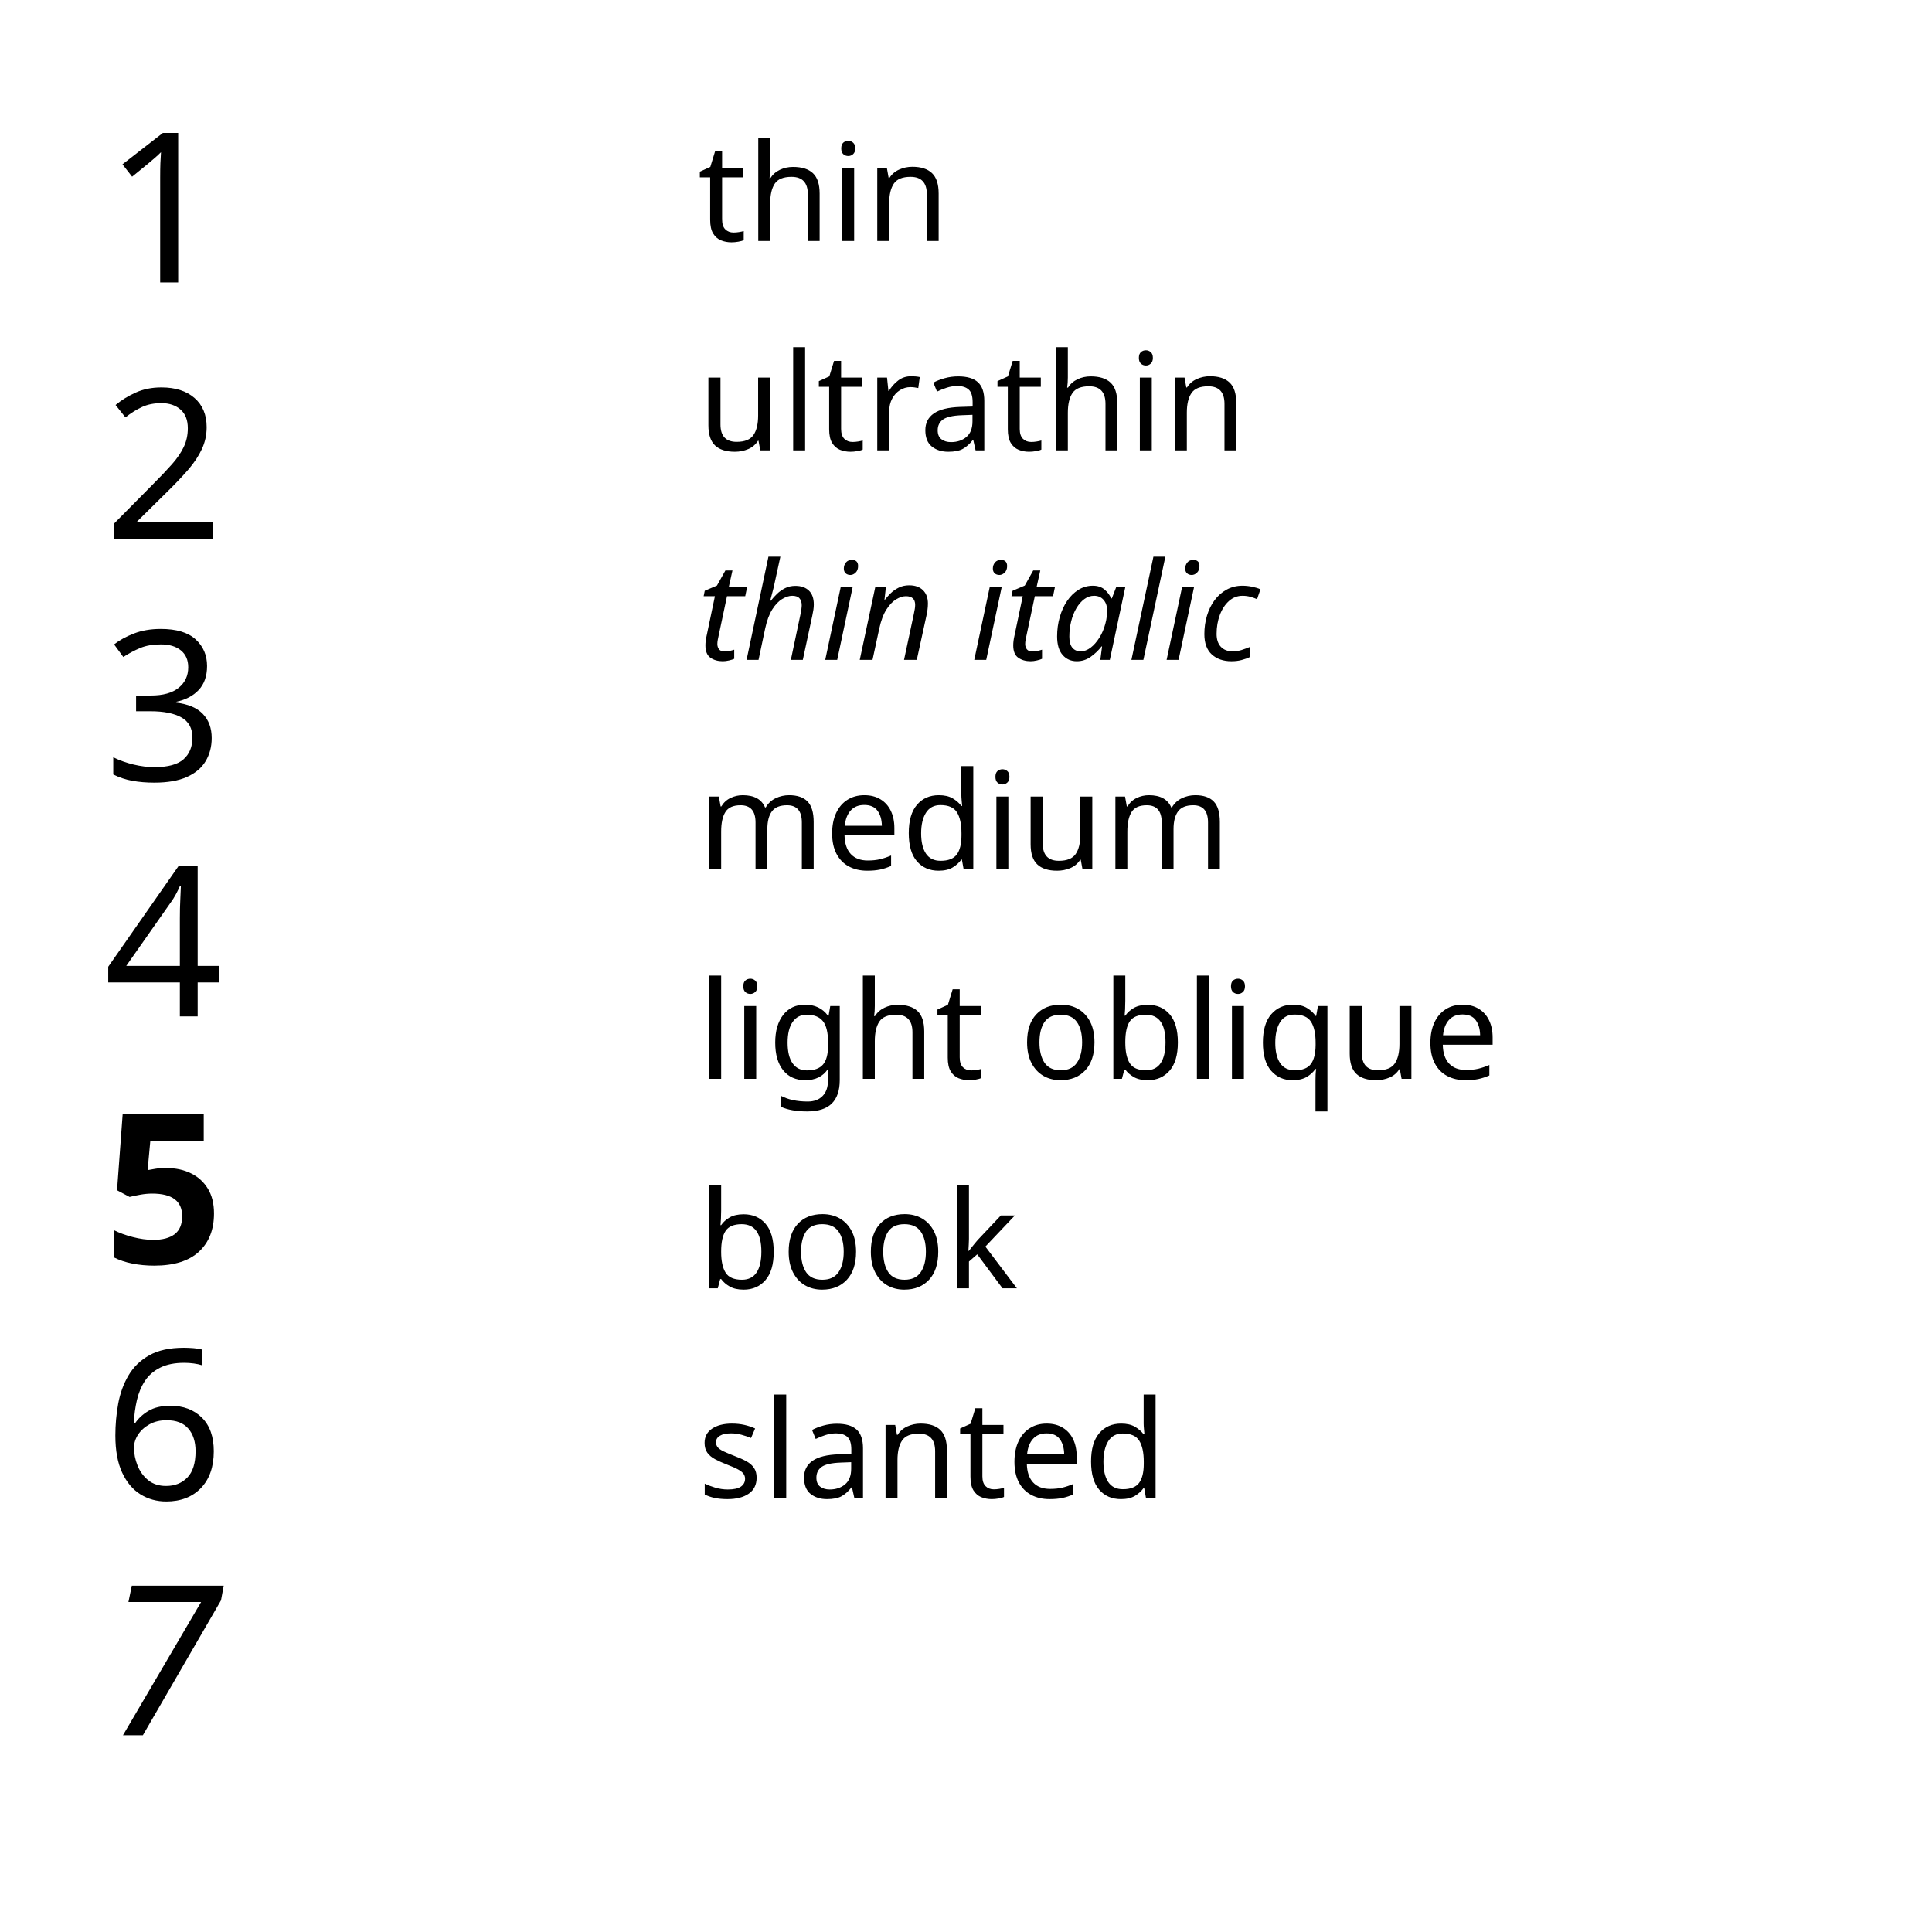
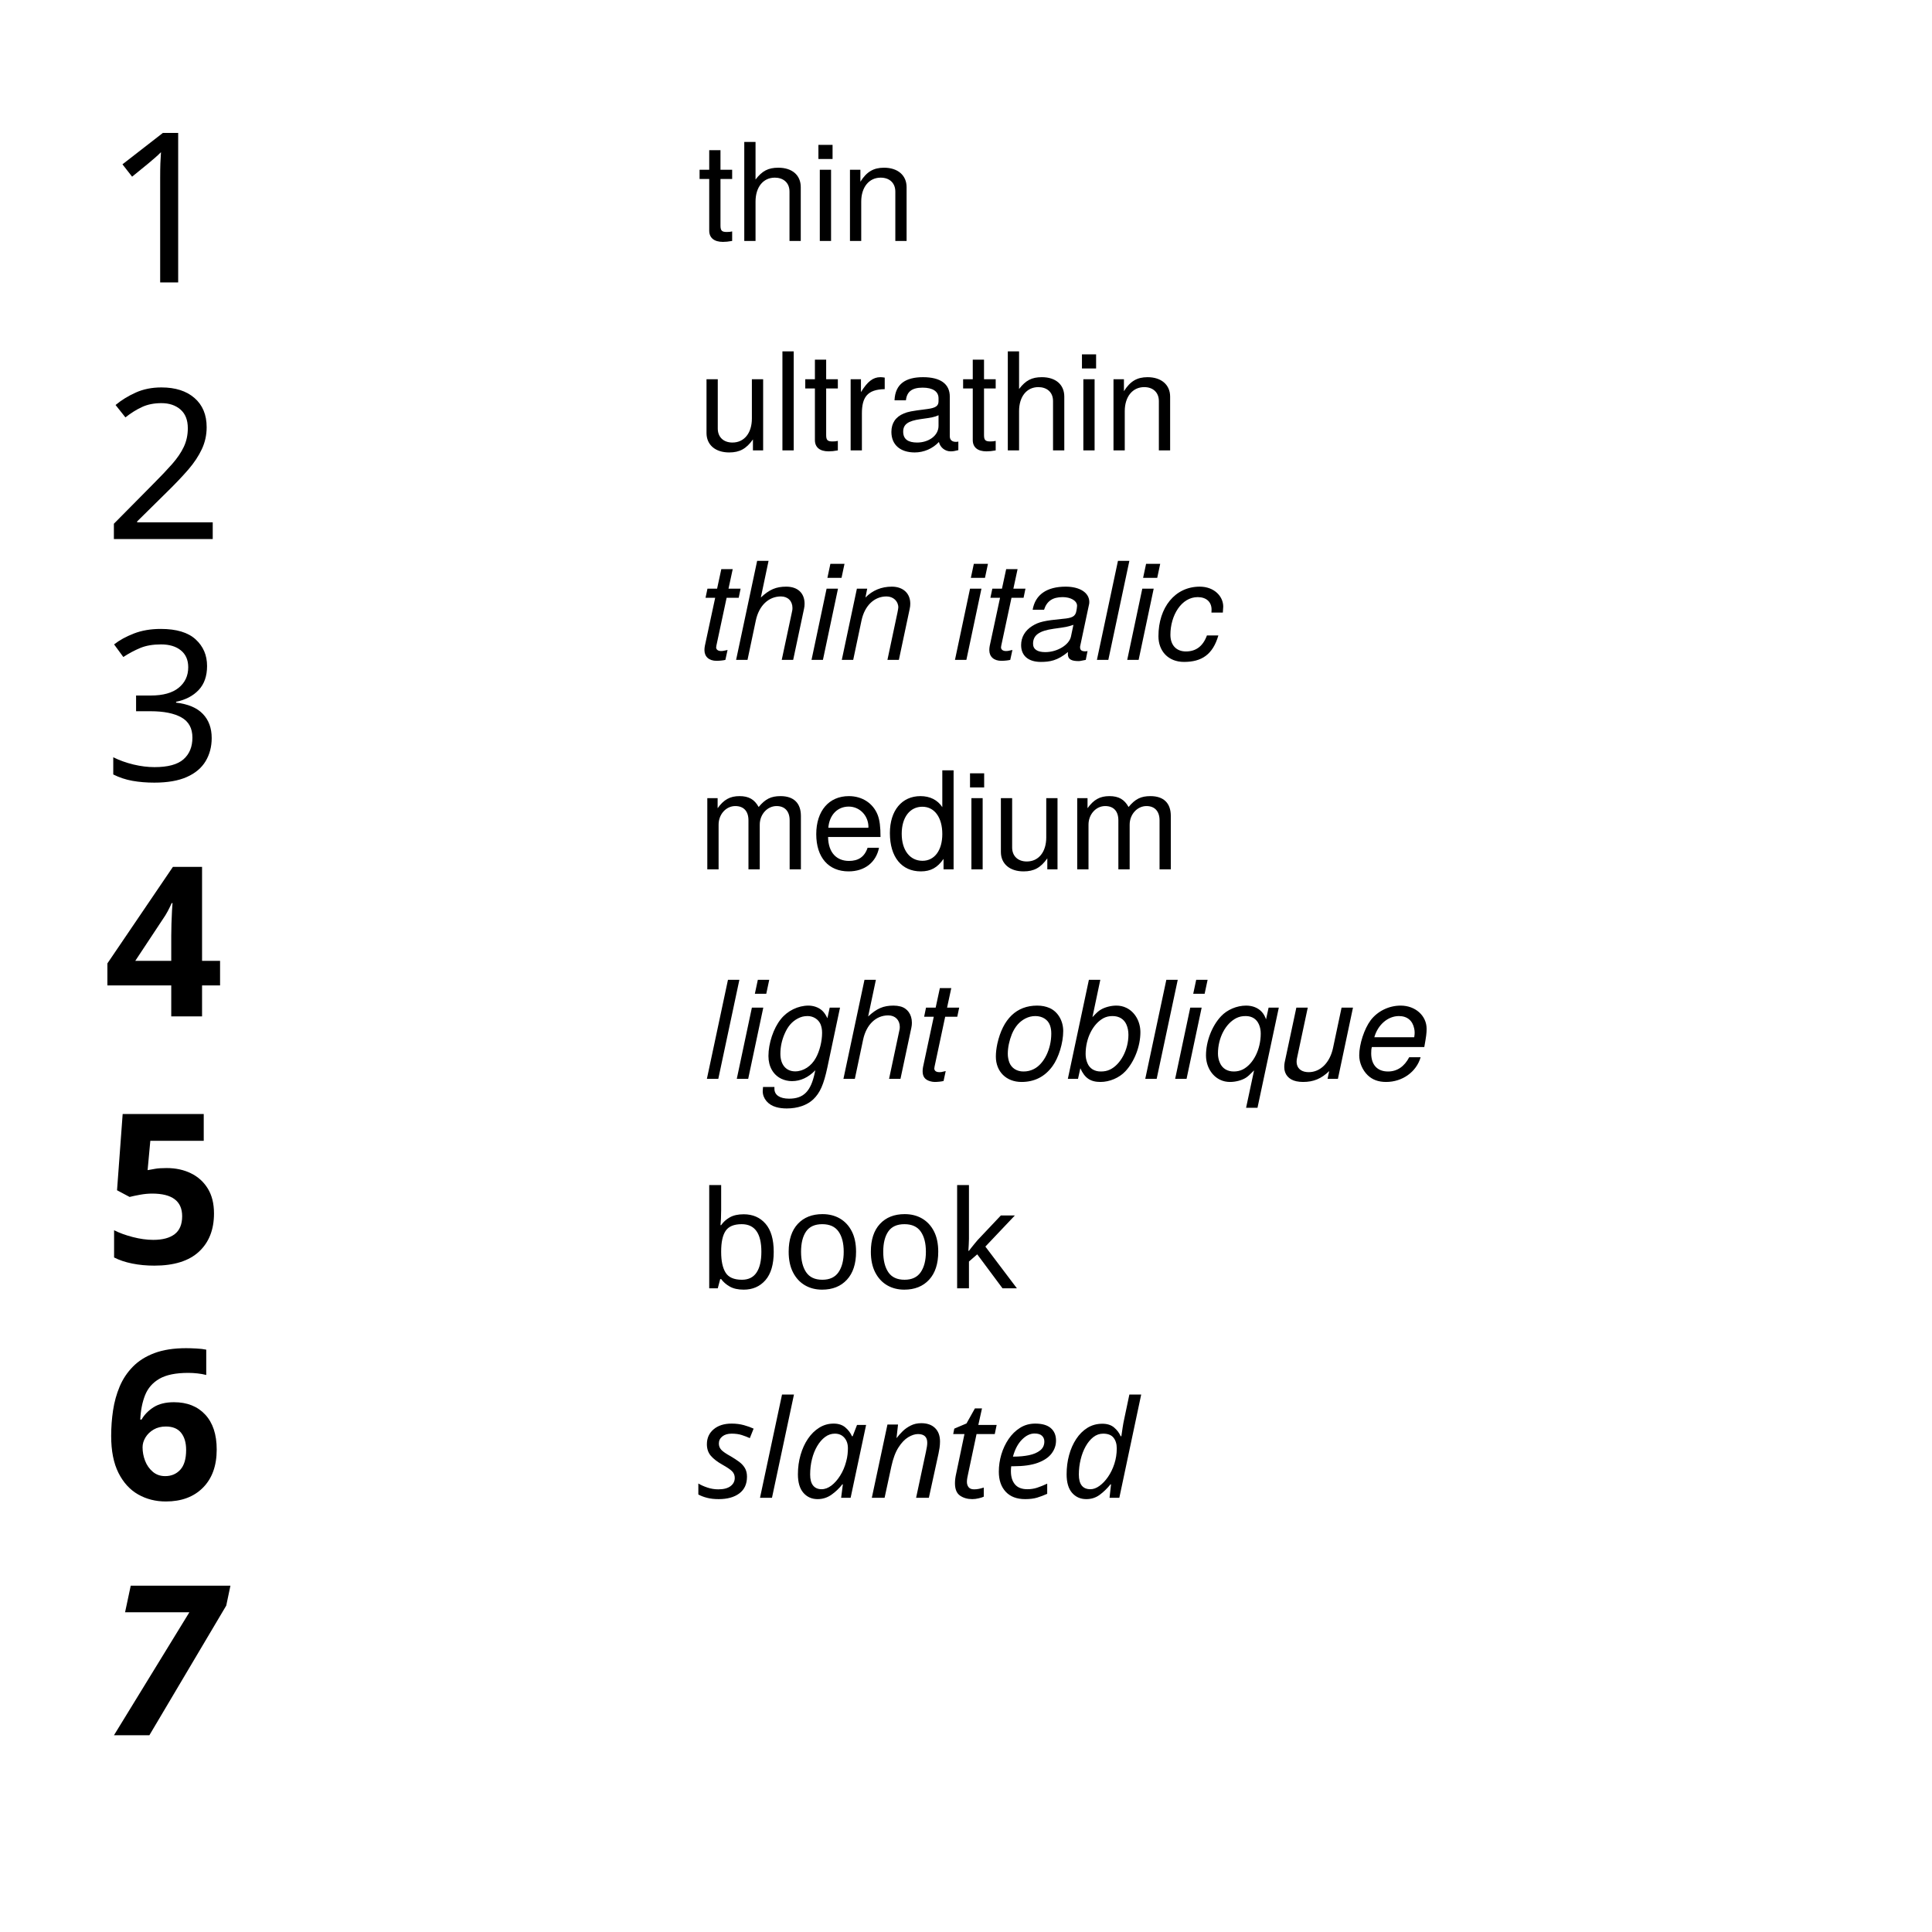
<svg xmlns="http://www.w3.org/2000/svg" preserveAspectRatio="none" width="1024" height="1024" viewBox="0 0 1024 1024">
  <defs>
    <style>
      .cls-1, .cls-2, .cls-3, .cls-4, .cls-5, .cls-6, .cls-7, .cls-8 {
        font-size: 111px;
      }

      .cls-2, .cls-3, .cls-4, .cls-5, .cls-6, .cls-7, .cls-8 {
        text-anchor: middle;
      }

      .cls-2 {
-         font-family: "SourceSansPro-Light";
+         font-family: "Source Sans Pro", "SourceSansPro-Light";
+       }
+ 
+       .cls-14, .cls-2 {
+         font-weight: 300;
      }

      .cls-3 {
-         font-family: "Source Sans Pro";
+         font-family: "Source Sans Pro", "SourceSansPro-Regular";
      }

      .cls-4 {
-         font-family: "SourceSansPro-Semibold";
+         font-family: "Source Sans Pro", "SourceSansPro-Semibold";
+         font-weight: 600;
      }

      .cls-5 {
-         font-family: "SourceSansPro-Bold";
-         font-weight: bold;
+         font-family: "Source Sans Pro", "SourceSansPro-Bold";
+         font-weight: 700;
      }

      .cls-6 {
-         font-family: "SourceSansPro-Black";
+         font-family: "Source Sans Pro", "SourceSansPro-Black";
+       }
+ 
+       .cls-6, .cls-7 {
+         font-weight: 800;
      }

      .cls-7 {
-         font-family: "SourceSansPro-BlackIt";
+         font-family: "Source Sans Pro", "SourceSansPro-BlackIt";
      }

-       .cls-12, .cls-7 {
+       .cls-12, .cls-14, .cls-16, .cls-7 {
        font-style: italic;
      }

      .cls-8 {
-         font-family: "SourceSansPro-ExtraLight";
+         font-family: "Source Sans Pro", "SourceSansPro-ExtraLight";
+       }
+ 
+       .cls-10, .cls-12, .cls-8 {
+         font-weight: 200;
      }

      .cls-10, .cls-11, .cls-12, .cls-13, .cls-14, .cls-15, .cls-16, .cls-9 {
        font-size: 72px;
      }

      .cls-10 {
-         font-family: "HelveticaNeue-Thin";
+         font-family: "Helvetica Neue", "HelveticaNeue-Thin";
      }

      .cls-11 {
-         font-family: "HelveticaNeue-UltraLight";
+         font-family: "Helvetica Neue", "HelveticaNeue-UltraLight";
+         font-weight: 100;
      }

      .cls-12 {
-         font-family: "HelveticaNeue-ThinItalic";
+         font-family: "Helvetica Neue", "HelveticaNeue-ThinItalic";
      }

      .cls-13 {
-         font-family: "HelveticaNeue-Medium";
+         font-family: "Helvetica Neue", "HelveticaNeue-Medium";
+         font-weight: 500;
      }

      .cls-14 {
-         font-family: "Helvetica-LightOblique";
+         font-family: "Helvetica", "Helvetica-LightOblique";
      }

      .cls-15 {
-         font-family: "BodoniSvtyTwoITCTT-Book";
+         font-family: "Bodoni 72", "BodoniSvtyTwoITCTT-Book";
      }

      .cls-16 {
-         font-family: "LetterGothicStd-Slanted";
+         font-family: "Letter Gothic Std", "LetterGothicStd-Slanted";
      }
    </style>
  </defs>
  <text x="86.777" y="285.703" class="cls-1">
    <tspan x="86.777" class="cls-2">2</tspan>
  </text>
  <text x="86.777" y="413.703" class="cls-1">
    <tspan x="86.777" class="cls-3">3</tspan>
  </text>
  <text x="86.777" y="538.703" class="cls-1">
    <tspan x="86.777" class="cls-4">4</tspan>
  </text>
  <text x="86.777" y="669.703" class="cls-1">
    <tspan x="86.777" class="cls-5">5</tspan>
  </text>
  <text x="86.777" y="794.703" class="cls-1">
    <tspan x="86.777" class="cls-6">6</tspan>
  </text>
  <text x="86.777" y="919.703" class="cls-1">
    <tspan x="86.777" class="cls-7">7</tspan>
  </text>
  <text x="86.777" y="149.703" class="cls-1">
    <tspan x="86.777" class="cls-8">1</tspan>
  </text>
  <text x="369.777" y="127.703" class="cls-9">
    <tspan class="cls-10">thin</tspan>
    <tspan dy="1.542em" x="369.777" class="cls-11">ultrathin</tspan>
    <tspan dy="1.542em" x="369.777" class="cls-12">thin italic</tspan>
    <tspan dy="1.542em" x="369.777" class="cls-13">medium</tspan>
    <tspan dy="1.542em" x="369.777" class="cls-14">light oblique</tspan>
    <tspan dy="1.542em" x="369.777" class="cls-15">book</tspan>
    <tspan dy="1.542em" x="369.777" class="cls-16">slanted</tspan>
  </text>
</svg>
